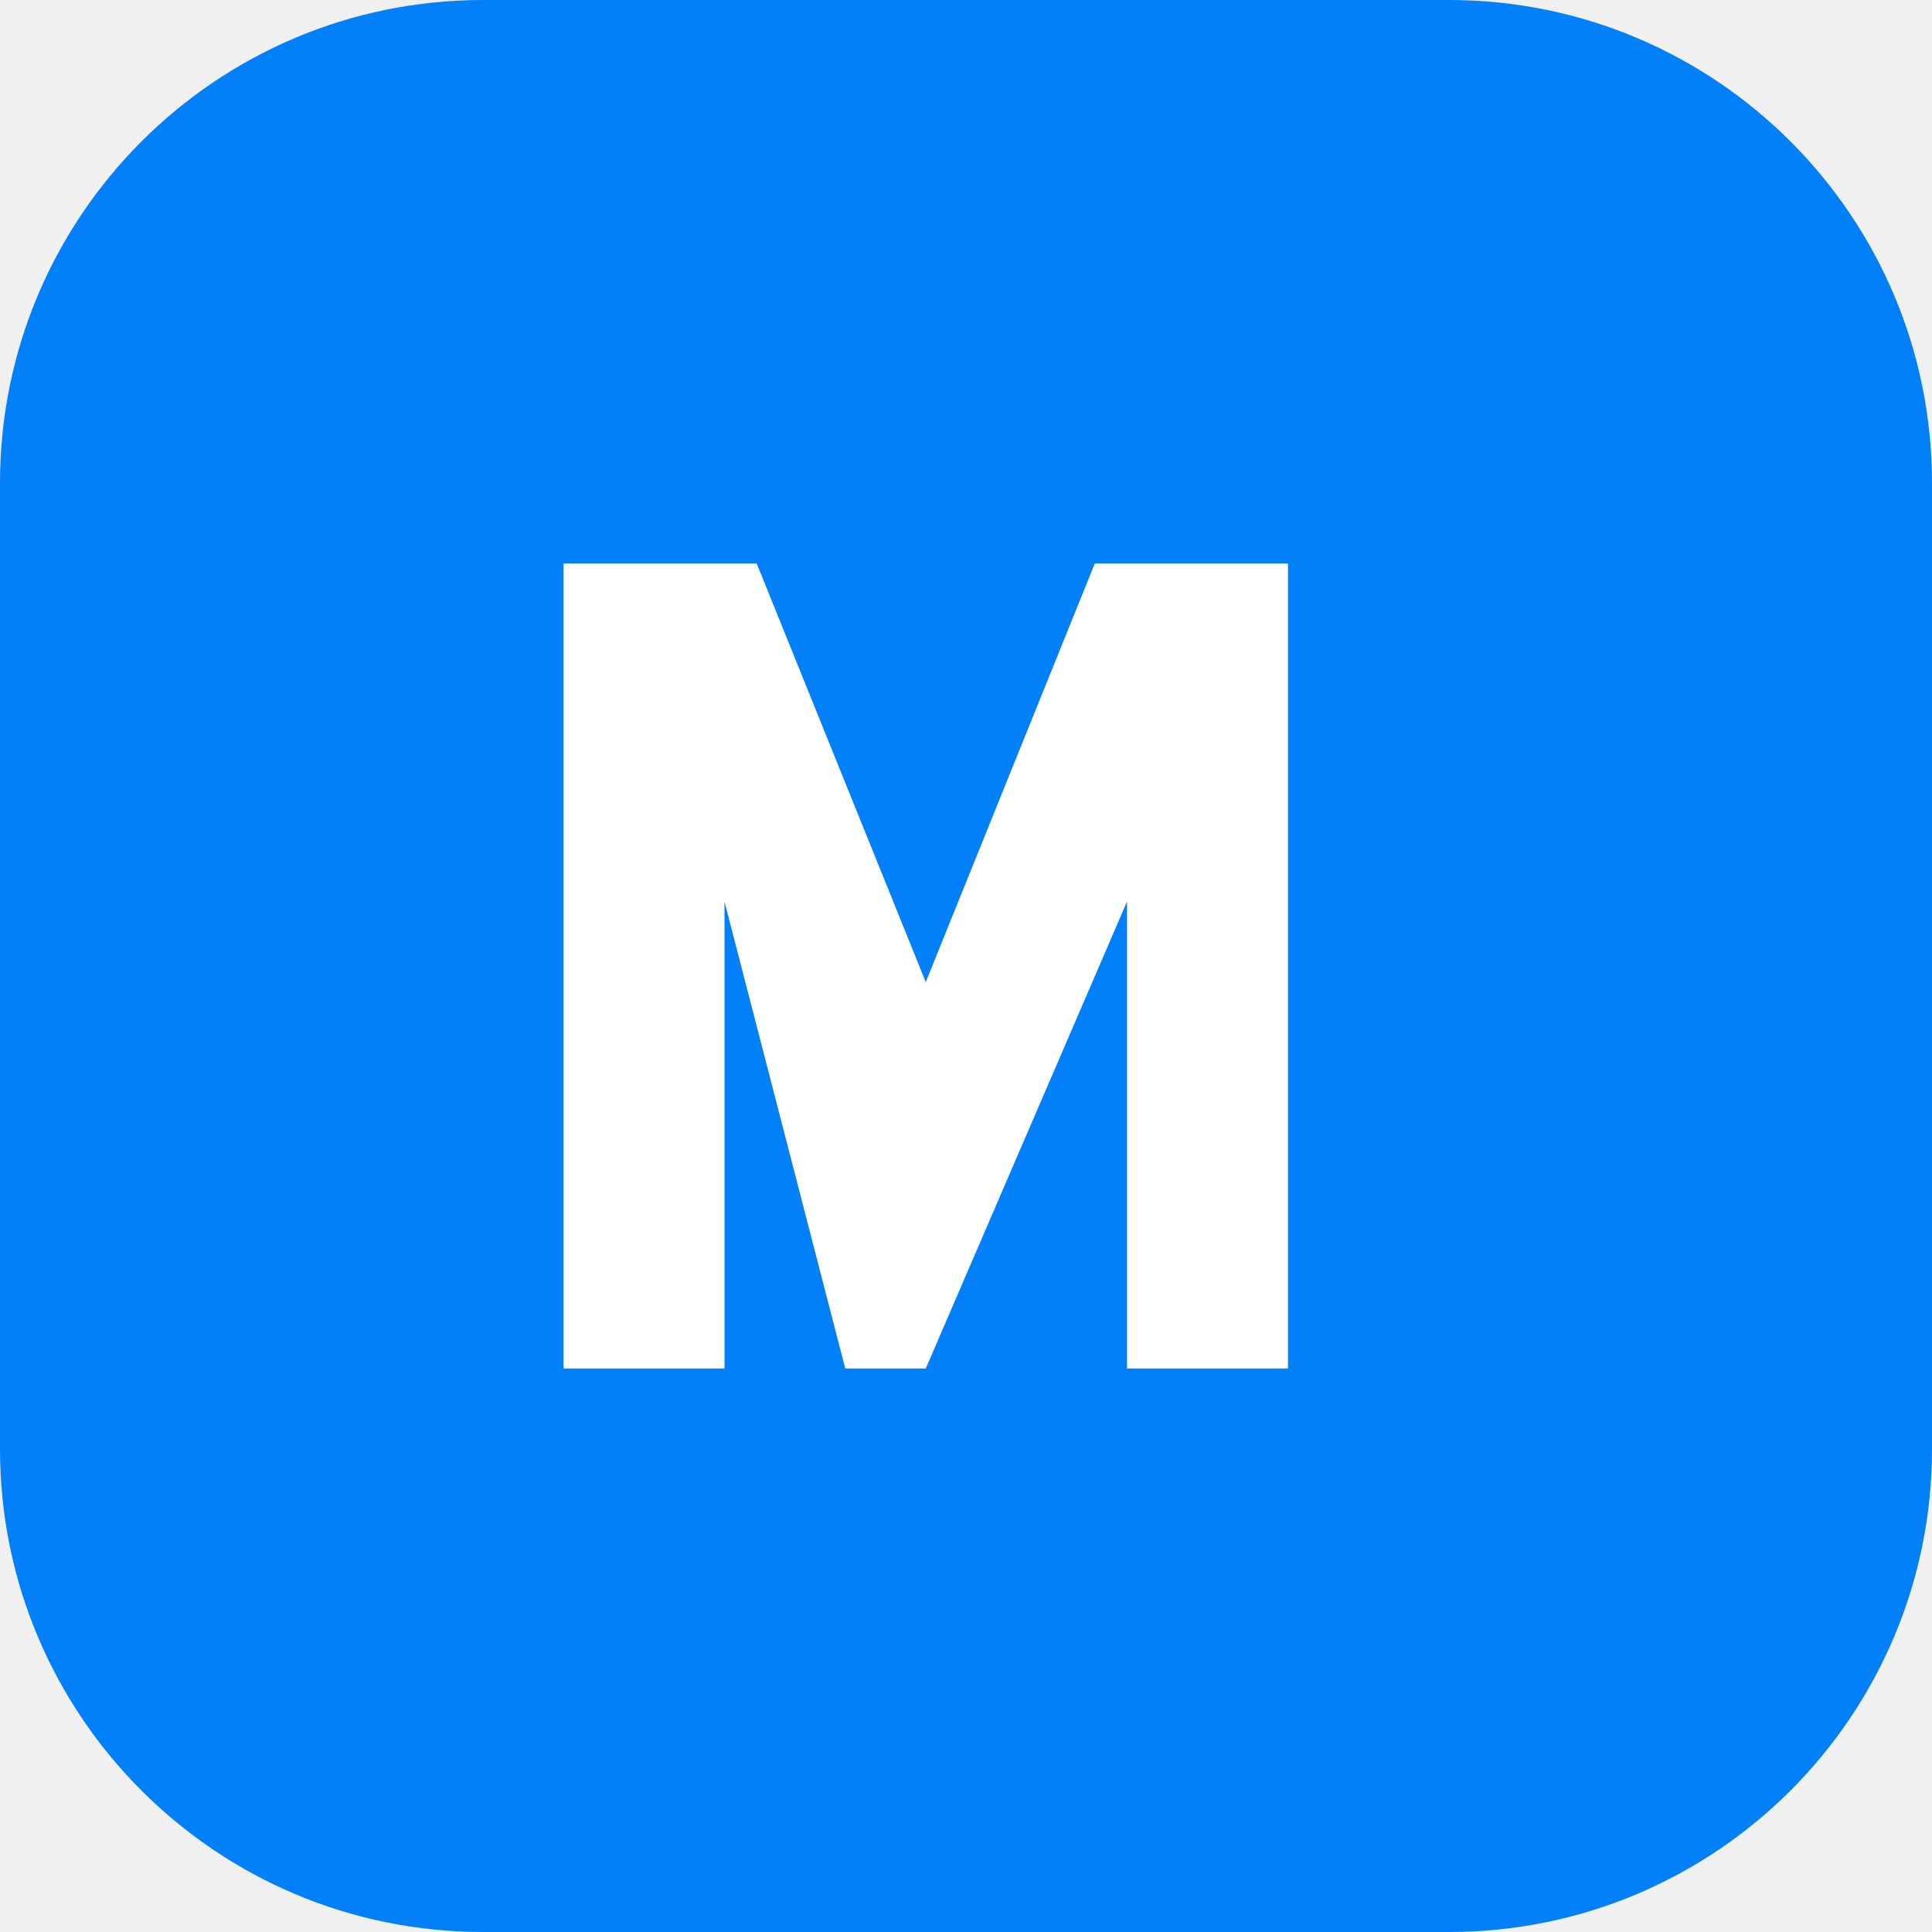
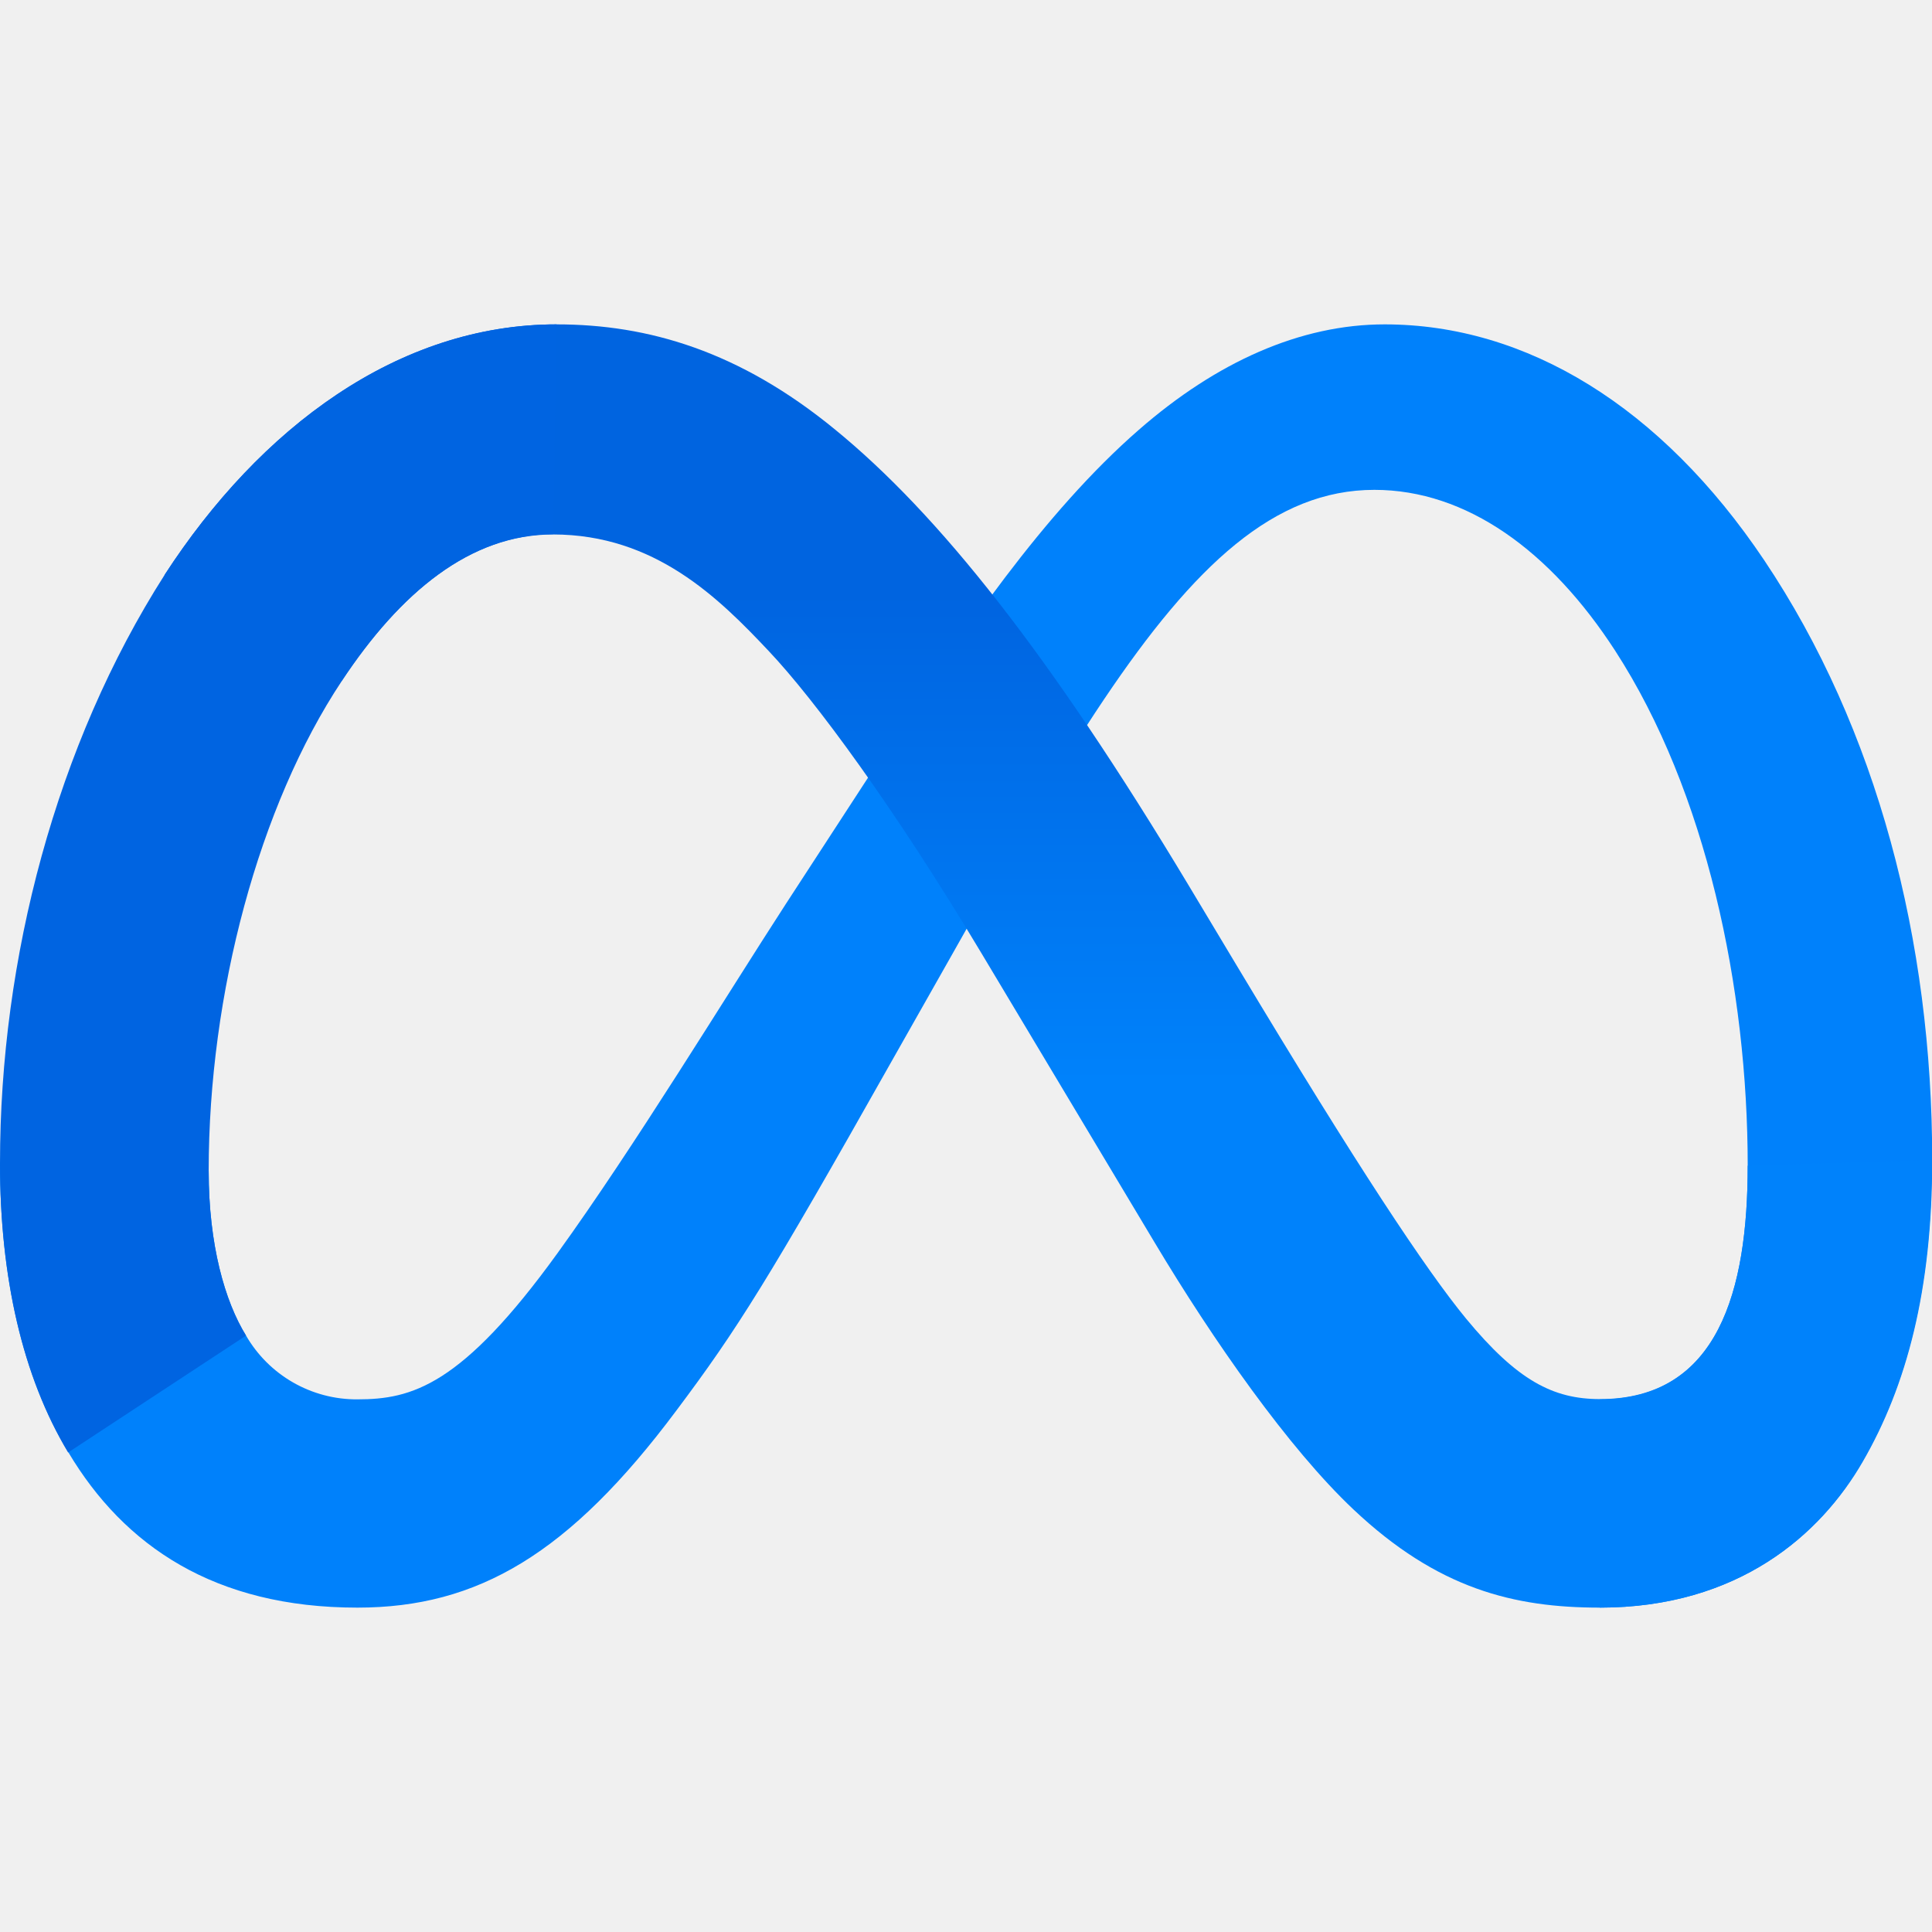
- <svg xmlns="http://www.w3.org/2000/svg" width="24" height="24" viewBox="0 0 24 24" fill="none">
-   <rect width="24" height="24" rx="6" fill="#0180FA" />
-   <path fill="#fff" d="M7 17V7h2.4l2.1 5.2L13.6 7H16v10h-2v-5.8L11.5 17h-1L9 11.2V17H7z" />
+ <svg xmlns="http://www.w3.org/2000/svg" viewBox="0 0 287.56 191" width="24" height="24" role="img" aria-label="Meta">
+   <defs>
+     <linearGradient id="meta-a" x1="62.34" y1="101.45" x2="260.34" y2="91.45" gradientUnits="userSpaceOnUse">
+       <stop offset="0" stop-color="#0064e1" />
+       <stop offset=".4" stop-color="#0064e1" />
+       <stop offset=".83" stop-color="#0073ee" />
+       <stop offset="1" stop-color="#0082fb" />
+     </linearGradient>
+     <linearGradient id="meta-b" x1="41.42" y1="112.97" x2="41.42" y2="39.8" gradientUnits="userSpaceOnUse">
+       <stop offset="0" stop-color="#0082fb" />
+       <stop offset="1" stop-color="#0064e0" />
+     </linearGradient>
+   </defs>
+   <path fill="#0081fb" d="M31.06 126c0 11 2.41 19.41 5.56 24.51A19 19 0 0 0 53.19 160c8.1 0 15.51-2 29.79-21.76 11.44-15.83 24.92-38 34-52l15.36-23.6c10.67-16.39 23-34.61 37.18-46.96C181.07 5.6 193.54 0 206.09 0c21.07 0 41.14 12.21 56.5 35.11 16.81 25.08 25 56.67 25 89.27 0 19.38-3.82 33.62-10.32 44.87C271 180.13 258.72 191 238.13 191v-31c17.63 0 22-16.2 22-34.74 0-26.42-6.16-55.74-19.73-76.69-9.63-14.86-22.11-23.94-35.84-23.94-14.85 0-26.8 11.2-40.23 31.17-7.14 10.61-14.47 23.54-22.7 38.13l-9.06 16c-18.2 32.27-22.81 39.62-31.91 51.75C84.74 183 71.12 191 53.19 191c-21.27 0-34.72-9.21-43-23.09C3.34 156.6 0 141.76 0 124.85z" />
+   <path fill="url(#meta-b)" d="M24.49 37.3C38.73 15.35 59.28 0 82.85 0c13.65 0 27.22 4 41.39 15.61 15.5 12.65 32 33.48 52.63 67.81l7.39 12.32c17.84 29.72 28 45 33.93 52.22 7.64 9.26 13 12 19.94 12 17.63 0 22-16.2 22-34.74l27.4-.86c0 19.38-3.82 33.62-10.32 44.87C271 180.13 258.72 191 238.13 191c-12.8 0-24.14-2.78-36.68-14.61-9.64-9.08-20.91-25.21-29.58-39.71L146.08 93.6c-12.94-21.62-24.81-37.74-31.68-45-7.4-7.85-16.91-17.33-32.1-17.33-12.3 0-22.74 8.63-31.47 21.84z" />
+   <path fill="url(#meta-a)" d="M82.35 31.23c-12.3 0-22.74 8.63-31.47 21.84C38.54 71.66 31.06 99.6 31.06 126c0 11 2.41 19.41 5.56 24.51L10.14 167.91C3.34 156.6 0 141.76 0 124.85 0 94.35 8.37 62.57 24.49 37.3 38.73 15.35 59.28 0 82.85 0z" />
</svg>
